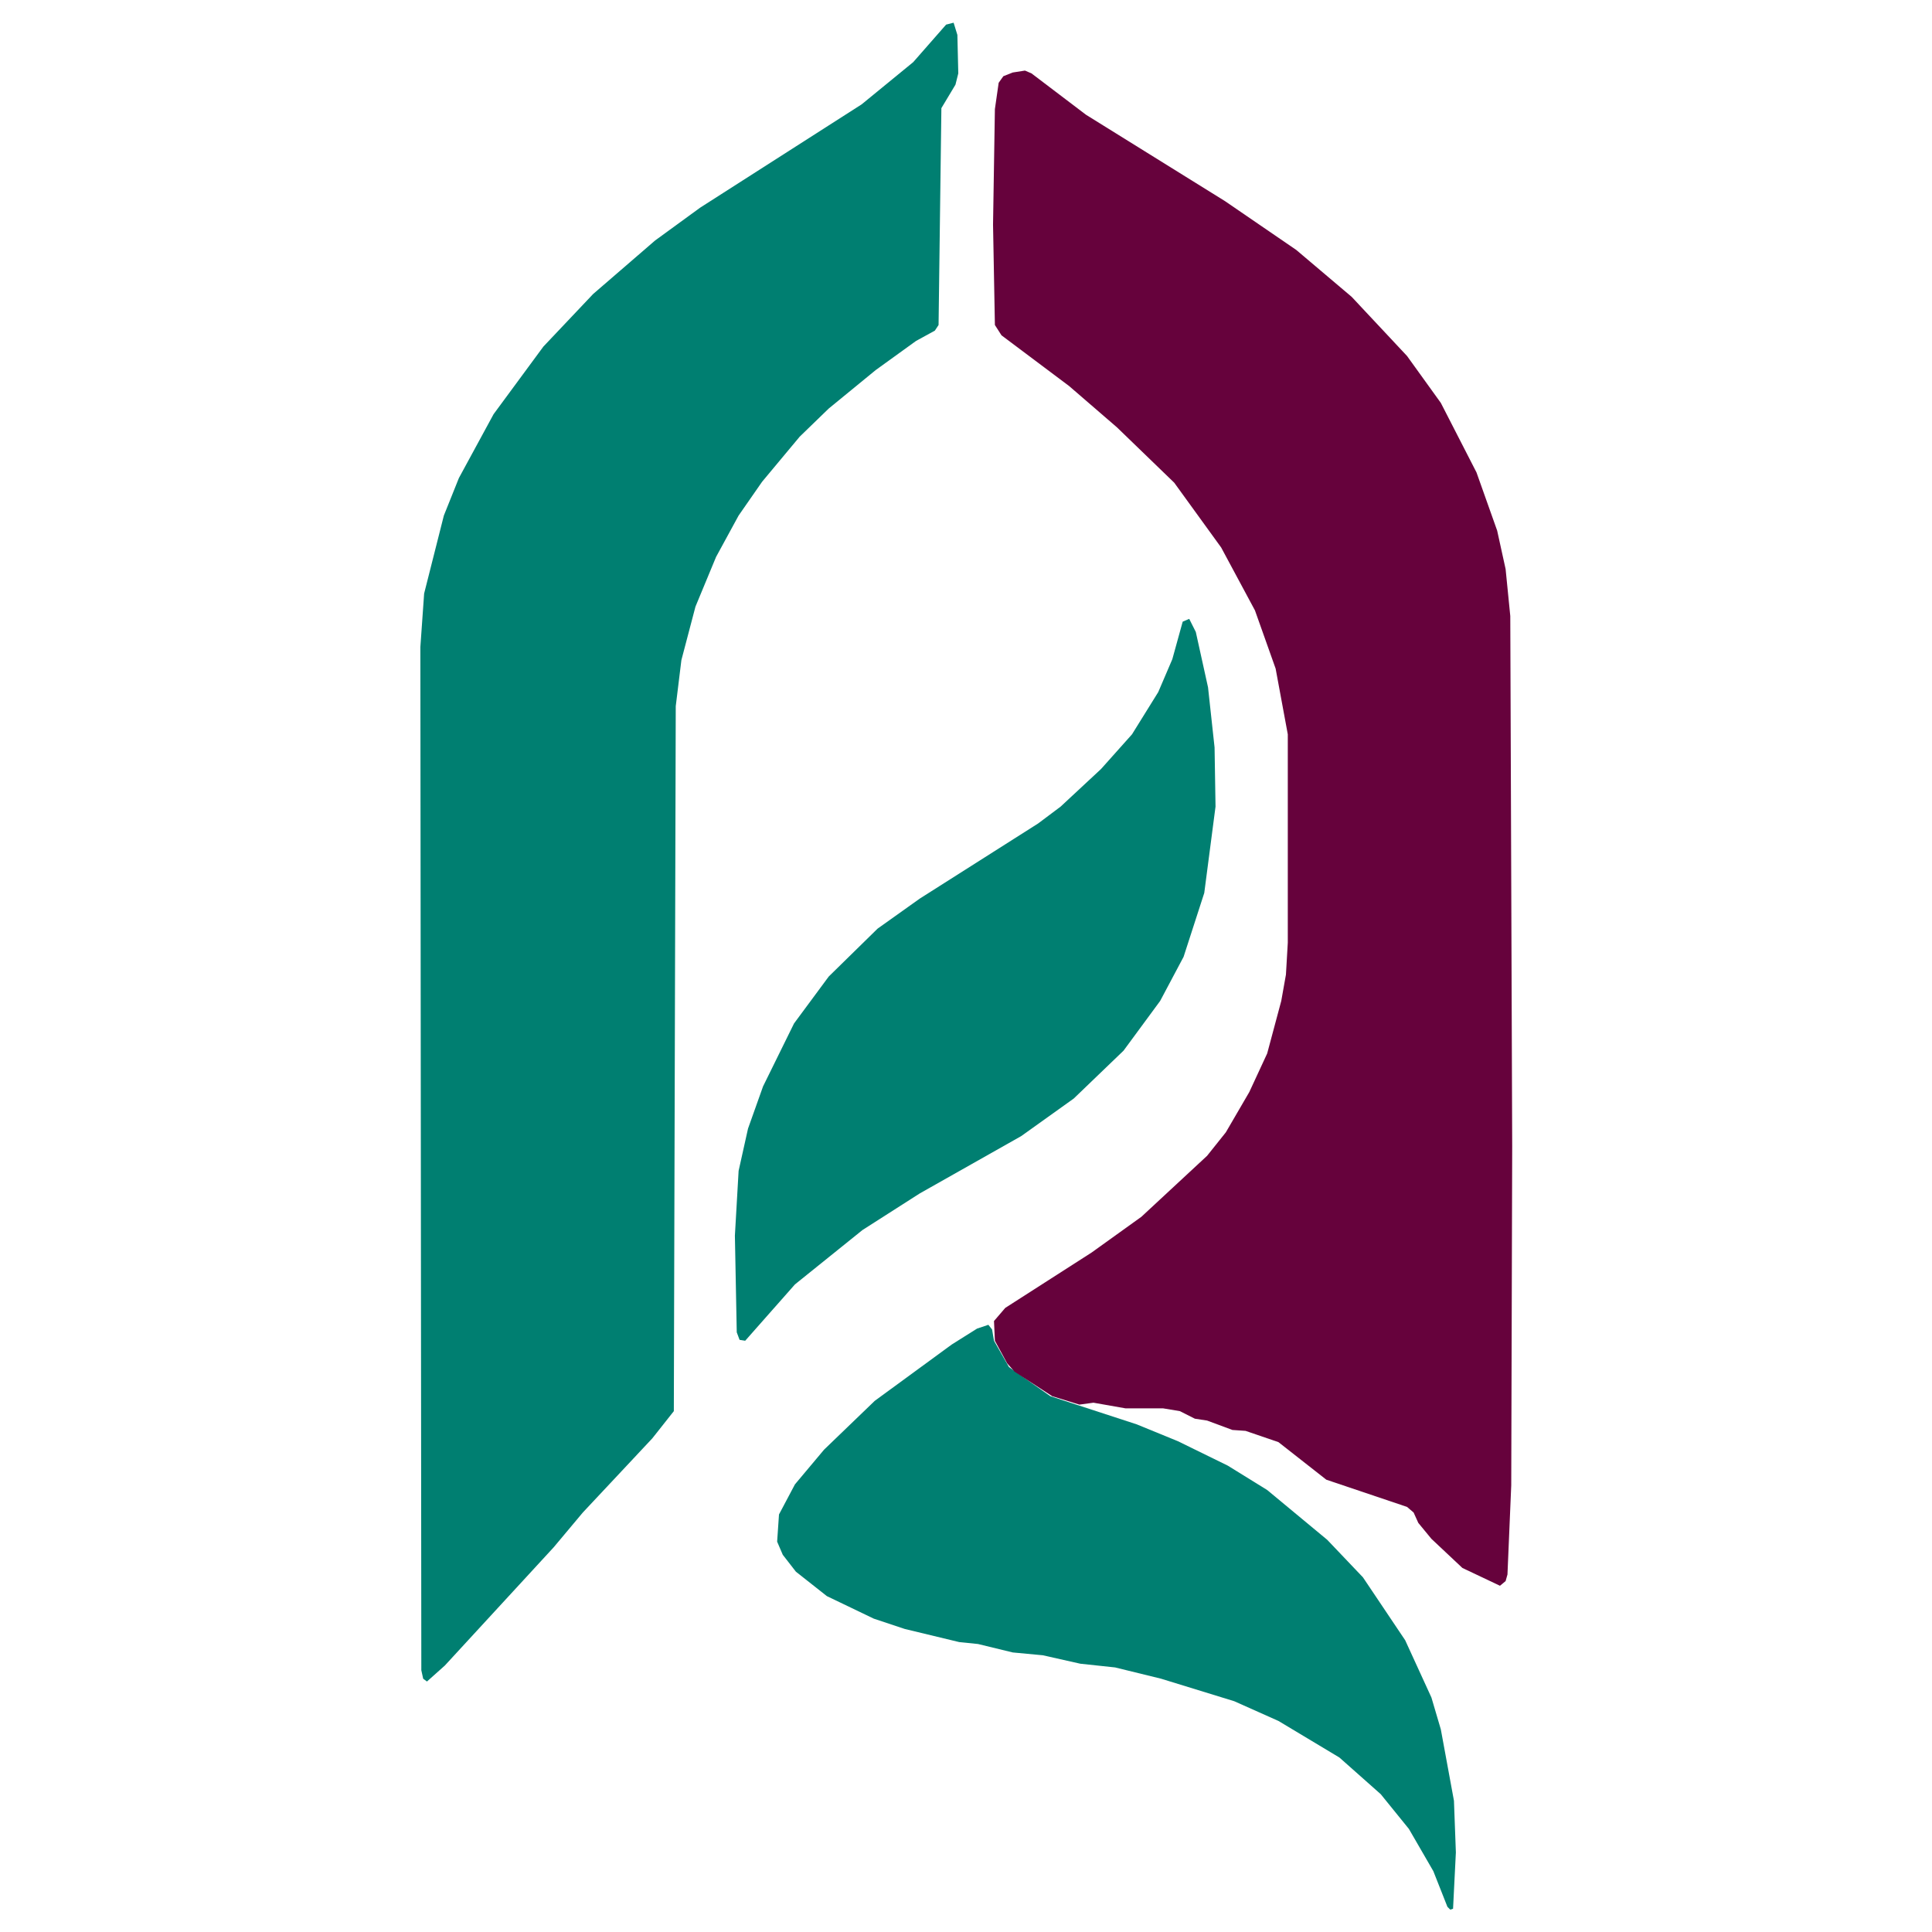
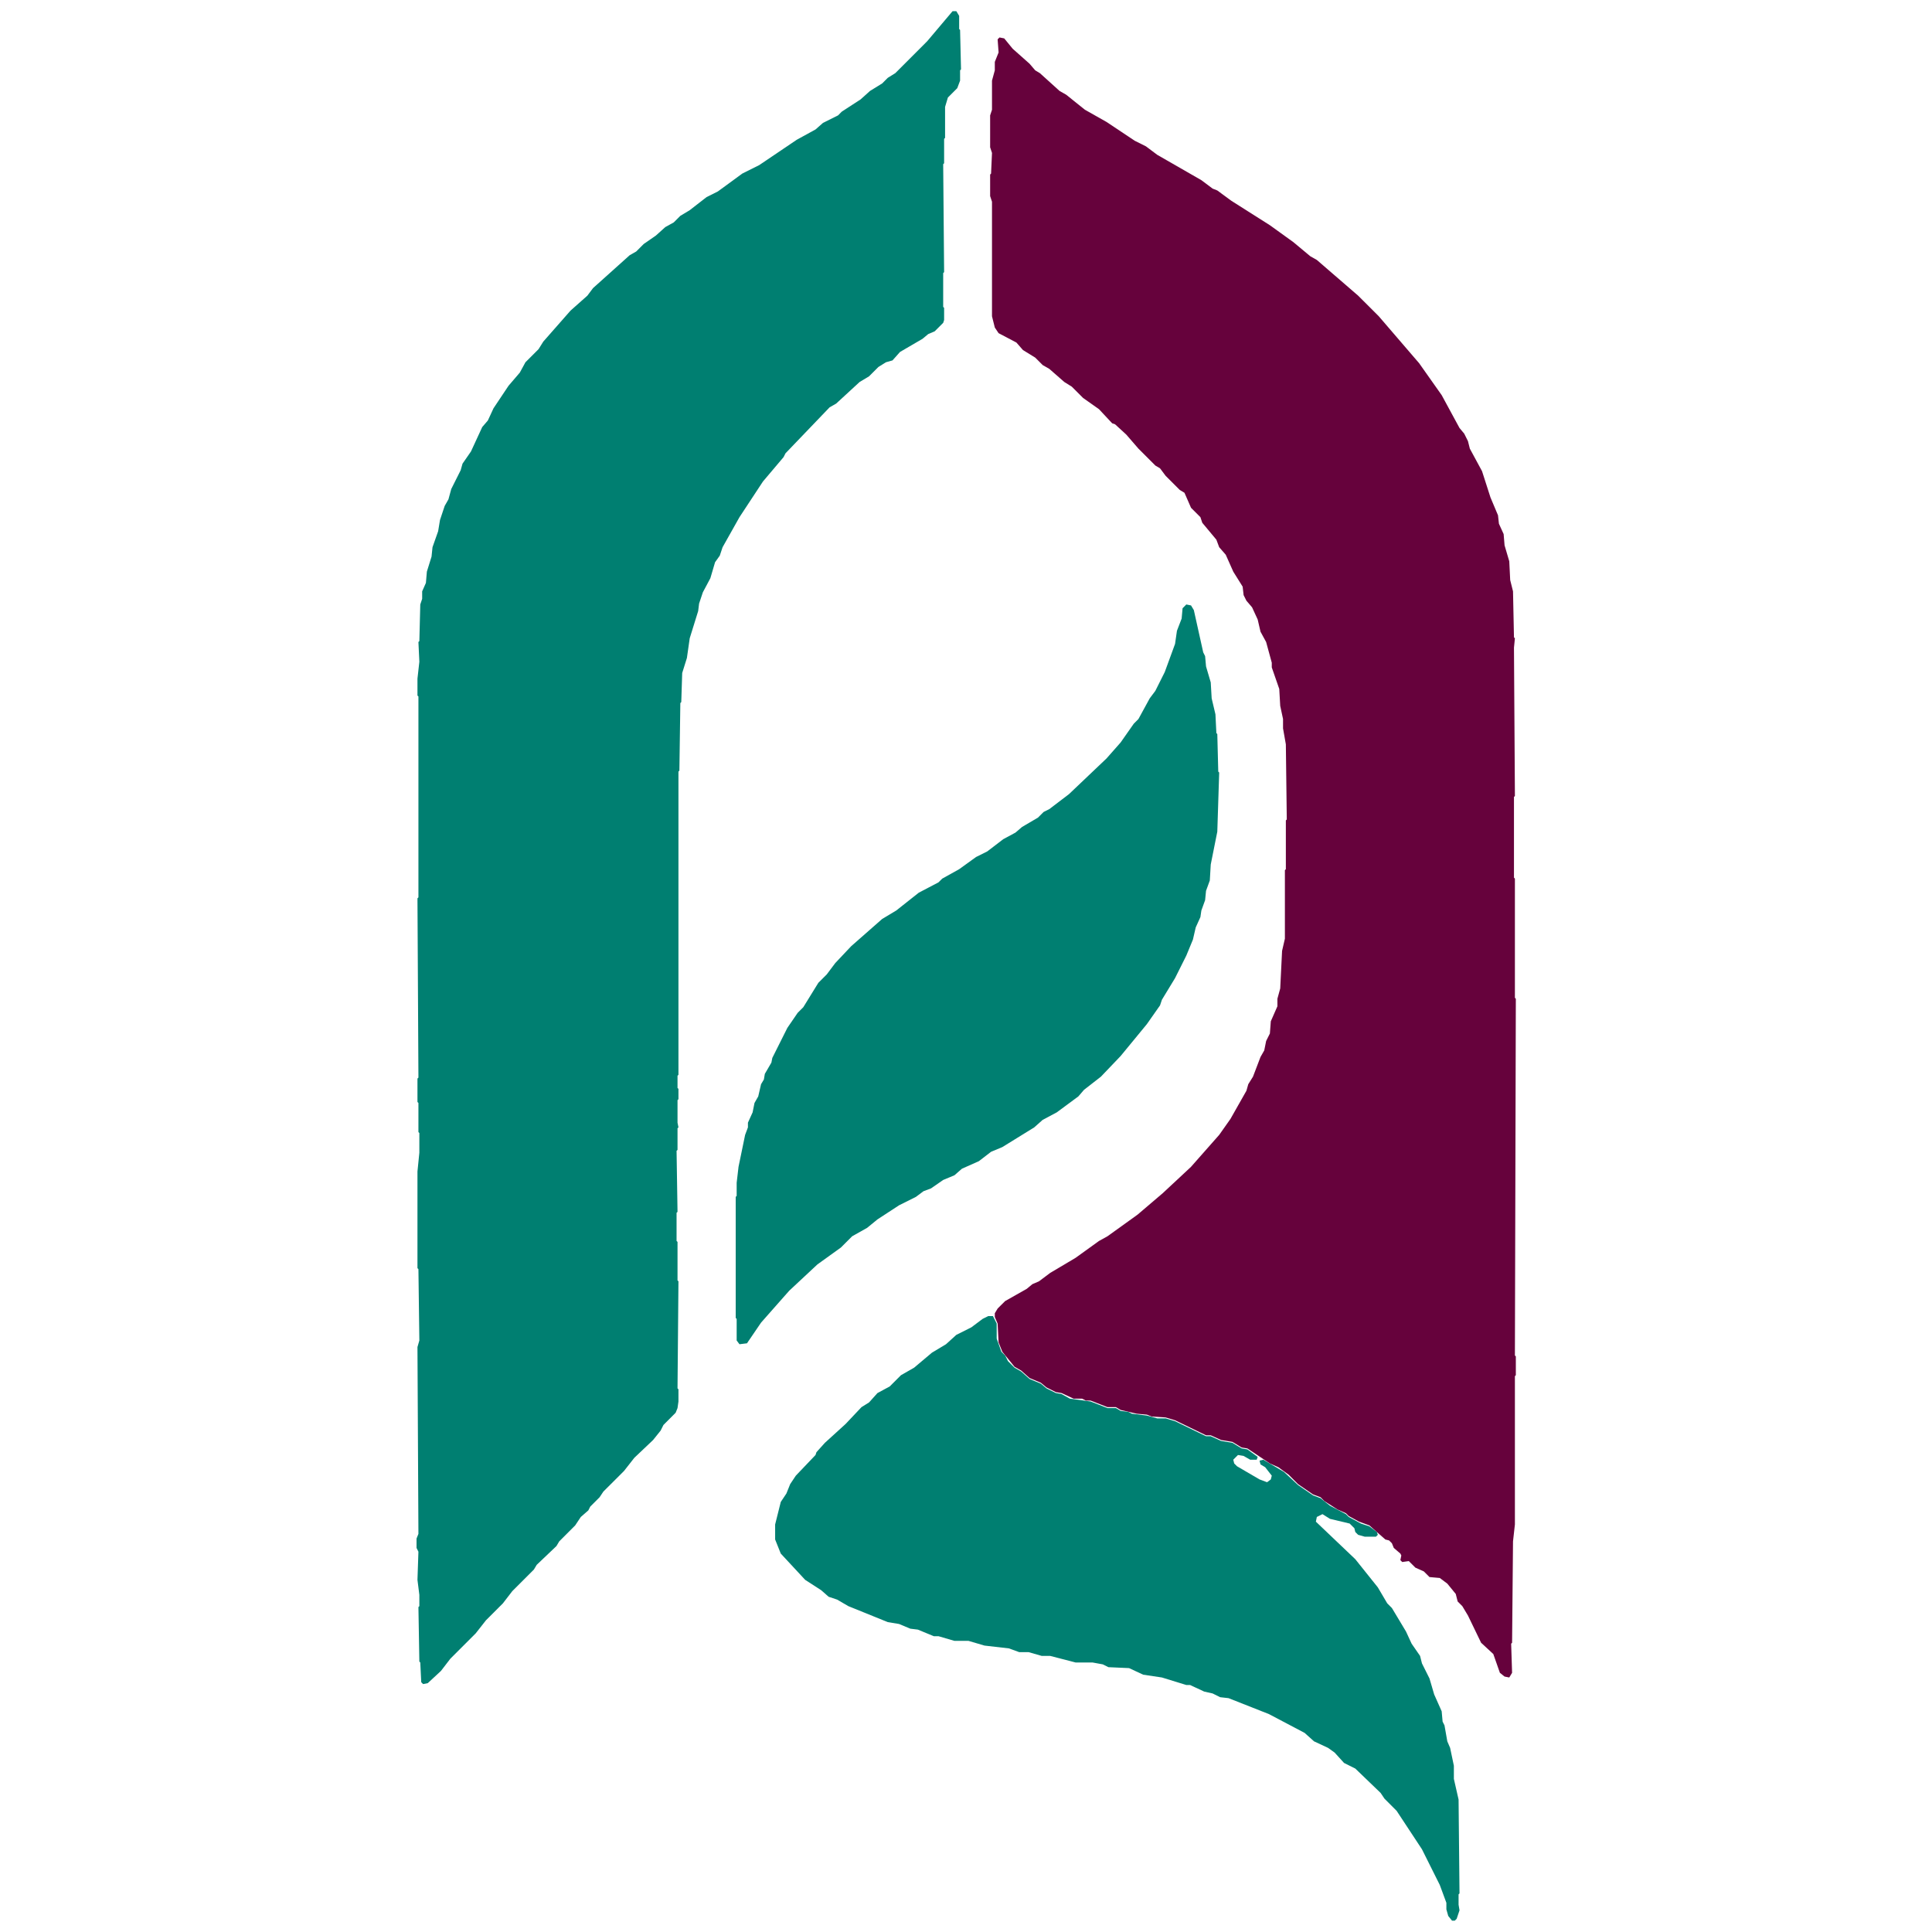
- <svg xmlns="http://www.w3.org/2000/svg" viewBox="171.2 16.3 343.0 343.0">
-   <path fill="#007F71" fill-rule="evenodd" d="M312.33,279.83 309.50,285.17 309.17,290.00 310.17,292.33 312.50,295.33 318.00,299.67 326.33,303.67 331.83,305.50 341.50,307.83 344.83,308.17 351.00,309.67 356.33,310.17 363.00,311.67 369.17,312.33 377.33,314.33 390.33,318.33 398.17,321.83 409.00,328.33 416.33,334.83 421.33,341.00 425.67,348.50 428.17,354.83 428.67,355.33 429.17,355.17 429.67,345.17 429.33,336.00 427.00,323.33 425.33,317.67 420.67,307.50 413.17,296.33 406.83,289.67 396.17,280.83 389.17,276.50 380.33,272.17 373.00,269.17 357.67,264.17 350.33,259.00 347.67,254.33 347.33,252.33 346.67,251.50 344.67,252.17 340.17,255.00 326.50,265.00 317.50,273.67Z M382.33,126.17 381.17,126.67 379.33,133.33 376.83,139.17 372.17,146.67 366.67,152.83 359.50,159.50 355.50,162.50 334.50,175.83 327.00,181.17 318.33,189.67 312.17,198.00 306.67,209.17 304.00,216.67 302.33,224.17 301.67,235.67 302.00,252.83 302.50,254.17 303.50,254.33 312.33,244.33 324.33,234.67 334.50,228.17 352.50,218.00 361.83,211.33 370.67,202.83 377.17,194.00 381.33,186.17 385.00,174.83 387.00,159.50 386.83,149.00 385.67,138.33 383.50,128.50Z M340.50,20.33 339.17,20.67 333.33,27.33 324.17,34.83 295.50,53.17 287.50,59.00 276.50,68.50 267.67,77.83 258.83,89.83 252.67,101.17 250.00,107.83 246.50,121.67 245.83,131.17 246.00,312.83 246.33,314.33 247.00,314.83 250.17,312.00 269.50,291.00 274.67,284.83 287.00,271.67 290.83,266.83 291.17,141.67 292.17,133.50 294.67,124.00 298.33,115.17 302.33,107.83 306.50,101.83 313.17,93.83 318.33,88.83 326.67,82.00 333.83,76.83 337.17,75.00 337.83,74.00 338.33,35.50 340.83,31.33 341.33,29.33 341.17,22.50Z" />
-   <path fill="#66023C" fill-rule="evenodd" d="M351.00,29.17 349.33,29.83 348.50,31.00 347.83,35.67 347.50,56.17 347.83,74.00 349.00,75.83 361.00,84.83 369.50,92.17 379.67,102.00 388.00,113.50 394.00,124.67 397.67,135.00 399.83,146.67 399.83,183.67 399.50,189.33 398.67,194.00 396.17,203.33 393.00,210.17 388.83,217.33 385.50,221.50 373.83,232.33 365.00,238.67 349.67,248.50 347.67,250.83 347.83,254.33 350.00,258.33 351.33,259.83 358.00,264.17 362.83,265.67 365.33,265.33 371.00,266.33 377.67,266.33 380.67,266.83 383.33,268.17 385.50,268.50 390.00,270.17 392.33,270.33 398.17,272.33 406.67,279.00 421.00,283.83 422.17,284.83 423.00,286.67 425.33,289.50 430.83,294.67 437.50,297.83 438.50,297.00 438.83,295.83 439.50,280.00 439.67,219.83 439.33,125.67 438.50,117.33 437.00,110.50 433.33,100.17 427.00,87.83 421.00,79.50 411.17,69.00 401.33,60.67 388.67,52.00 364.00,36.67 354.33,29.33 353.17,28.83Z" />
+ <svg xmlns="http://www.w3.org/2000/svg" viewBox="362.1 33.7 686.0 686.0">
+   <path fill="#007F71" fill-rule="evenodd" d="M642.67,560.67 641.33,564.00 639.33,567.00 637.33,575.00 637.33,580.33 639.33,585.33 648.00,594.67 653.67,598.33 656.33,600.67 659.33,601.67 663.33,604.00 677.33,609.67 681.33,610.33 685.33,612.00 688.00,612.33 693.67,614.67 695.33,614.67 701.00,616.33 706.00,616.33 711.67,618.00 720.33,619.00 724.00,620.33 727.33,620.33 732.00,621.67 735.00,621.67 744.00,624.00 750.00,624.00 753.67,624.67 755.67,625.67 763.00,626.00 768.00,628.33 774.67,629.33 783.33,632.00 784.67,632.00 789.67,634.33 792.67,635.00 795.33,636.33 798.33,636.67 812.67,642.33 825.33,649.00 828.67,652.00 833.67,654.33 836.00,656.00 839.33,659.67 843.33,661.67 852.33,670.33 853.67,672.33 858.00,676.67 867.00,690.33 873.33,703.00 875.67,709.33 875.67,711.67 876.33,714.00 877.67,715.67 878.67,715.67 879.33,715.00 880.33,712.00 880.00,710.00 880.00,706.33 880.33,706.00 880.00,672.67 878.33,665.33 878.33,660.67 877.00,654.33 876.00,652.00 875.00,646.33 874.33,645.00 874.00,641.33 871.33,635.33 869.67,629.67 867.00,624.33 866.33,621.67 863.33,617.33 861.33,613.00 856.33,604.67 854.67,603.00 851.33,597.33 843.33,587.33 829.33,574.00 829.67,572.33 831.67,571.33 834.33,573.00 841.33,574.67 843.00,576.33 843.33,577.67 844.33,578.67 846.67,579.33 850.67,579.33 851.33,578.67 851.00,577.67 848.33,575.67 845.33,574.67 841.00,572.33 840.00,571.33 834.33,568.33 831.00,565.67 828.33,564.67 823.00,561.00 818.00,556.33 810.67,552.00 809.33,552.33 809.67,553.67 811.33,554.67 813.67,557.67 813.33,559.00 812.00,560.00 809.33,559.00 801.33,554.33 800.33,553.33 800.00,552.00 801.67,550.33 803.67,550.67 806.00,552.00 808.33,552.00 808.67,551.00 805.00,548.33 803.00,548.00 799.67,546.00 795.67,545.33 792.00,543.67 790.33,543.67 779.33,538.33 776.00,537.33 773.00,537.33 769.33,536.33 764.00,535.67 762.67,535.00 760.00,534.67 758.33,533.67 755.33,533.67 749.33,531.33 742.00,530.33 739.00,528.67 737.00,528.33 733.67,526.67 731.67,525.00 727.67,523.33 724.67,520.67 722.33,519.33 720.00,517.00 719.00,515.00 717.67,513.67 716.00,509.00 716.00,503.67 714.67,501.00 713.00,501.00 711.00,502.00 707.00,505.00 701.67,507.67 698.00,511.00 693.00,514.00 686.67,519.33 682.00,522.00 678.00,526.00 673.67,528.33 670.67,531.67 668.00,533.33 662.33,539.33 655.00,546.00 652.00,549.33 651.67,550.33 644.67,557.67Z M785.00,248.67 783.33,248.33 782.00,249.67 781.67,253.33 780.00,257.67 779.33,262.33 775.67,272.33 772.33,279.00 770.33,281.67 766.33,289.00 764.67,290.67 760.00,297.33 755.00,303.00 741.67,315.67 734.67,321.00 732.67,322.00 730.67,324.00 725.00,327.33 722.67,329.33 718.33,331.67 712.67,336.00 708.67,338.00 702.67,342.33 696.67,345.67 695.33,347.00 688.33,350.67 680.33,357.00 675.33,360.00 664.33,369.67 658.67,375.67 655.67,379.67 652.67,382.67 647.33,391.33 645.33,393.33 641.67,398.67 636.33,409.33 636.00,411.00 633.67,415.00 633.33,417.00 632.33,418.67 631.33,423.00 630.00,425.33 629.33,428.67 627.67,432.33 627.67,434.00 626.67,436.67 624.33,448.00 623.67,453.67 623.67,458.33 623.33,458.67 623.33,501.67 623.67,502.00 623.67,509.67 624.67,511.00 627.33,510.67 632.33,503.33 642.33,492.00 652.33,482.67 660.67,476.67 664.67,472.67 670.00,469.67 673.67,466.67 681.33,461.67 687.33,458.67 690.00,456.67 692.67,455.67 697.00,452.67 701.00,451.00 703.67,448.67 709.67,446.00 714.00,442.67 718.00,441.00 729.33,434.00 732.33,431.33 737.33,428.67 745.00,423.00 747.00,420.67 753.00,416.00 760.00,408.67 769.33,397.33 774.00,390.67 774.67,388.67 779.33,381.00 783.33,373.00 785.67,367.33 786.67,363.00 788.33,359.33 788.67,357.00 790.00,353.33 790.33,350.00 791.67,346.33 792.00,340.67 794.33,329.00 795.00,308.00 794.67,307.67 794.33,294.33 794.00,294.00 793.67,287.33 792.33,281.67 792.00,276.00 790.33,270.33 790.00,266.67 789.33,265.33 786.00,250.33Z M701.67,37.67 700.33,37.67 691.33,48.33 680.00,59.67 677.33,61.33 675.33,63.33 671.00,66.00 667.67,69.00 661.00,73.33 659.67,74.67 654.33,77.33 651.67,79.67 645.00,83.33 631.67,92.33 625.67,95.33 617.00,101.67 613.00,103.67 607.00,108.33 603.67,110.33 601.33,112.67 598.33,114.33 595.00,117.33 590.67,120.33 588.00,123.00 585.67,124.33 572.67,136.00 570.67,138.67 564.67,144.00 555.00,155.00 553.33,157.67 548.67,162.33 546.67,166.00 542.67,170.67 537.33,178.67 535.33,183.00 533.33,185.33 529.33,194.00 526.33,198.33 525.67,200.67 522.33,207.33 521.33,211.00 520.00,213.33 518.33,218.33 517.67,222.33 515.67,228.00 515.33,231.33 513.67,236.67 513.33,240.67 512.00,243.67 512.00,246.33 511.33,248.33 511.00,261.33 510.67,261.67 511.00,268.67 510.33,274.67 510.33,280.67 510.67,281.00 510.67,352.33 510.33,352.67 510.67,416.33 510.33,416.67 510.33,425.00 510.67,425.33 510.67,435.67 511.00,436.00 511.00,443.00 510.33,449.67 510.33,484.00 510.67,484.33 511.00,509.67 510.33,512.00 510.67,578.33 510.00,580.00 510.00,583.33 510.67,584.67 510.33,594.67 511.00,600.00 511.00,604.00 510.67,604.33 511.00,623.67 511.33,624.00 511.67,631.00 512.33,631.67 514.00,631.33 518.67,627.00 522.00,622.67 531.00,613.67 534.67,609.00 540.67,603.00 544.00,598.67 551.67,591.00 552.67,589.33 559.67,582.67 560.67,581.00 566.33,575.33 568.33,572.33 571.00,570.00 571.67,568.67 575.00,565.33 576.33,563.33 583.67,556.00 587.33,551.33 594.00,545.00 596.67,541.67 597.67,539.67 602.00,535.33 602.67,533.67 603.00,531.33 603.00,527.00 602.67,526.67 603.00,488.67 602.67,488.33 602.67,474.67 602.33,474.33 602.33,464.33 602.67,464.00 602.33,442.33 602.67,442.00 602.67,434.33 603.00,434.00 602.67,432.33 602.67,424.33 603.00,424.00 603.00,420.33 602.67,420.00 602.67,415.67 603.00,415.33 603.00,307.67 603.33,307.33 603.67,283.33 604.00,283.00 604.33,272.67 606.00,267.33 607.00,260.33 610.00,250.67 610.33,248.00 611.67,244.00 614.33,239.00 616.00,233.33 617.67,231.00 618.67,228.00 624.67,217.33 633.00,204.67 640.33,196.00 641.00,194.67 656.67,178.33 659.00,177.00 667.33,169.33 670.67,167.33 674.00,164.00 676.67,162.33 679.00,161.67 681.67,158.67 689.67,154.00 691.67,152.33 694.00,151.33 697.00,148.33 697.33,147.33 697.33,143.00 697.00,142.67 697.00,130.67 697.33,130.33 697.00,92.00 697.33,91.67 697.33,83.00 697.67,82.67 697.67,71.67 698.67,68.33 702.00,65.00 703.00,62.33 703.00,58.67 703.33,58.33 703.00,44.33 702.67,44.00 702.67,39.33Z" />
+   <path fill="#66023C" fill-rule="evenodd" d="M717.00,47.00 716.33,47.67 716.67,52.33 715.33,55.67 715.33,58.67 714.33,62.33 714.33,72.67 713.67,74.67 713.67,86.00 714.33,88.00 714.00,95.33 713.67,95.67 713.67,103.33 714.33,105.33 714.33,146.00 715.33,150.00 716.67,152.00 723.00,155.33 725.33,158.00 729.67,160.67 732.33,163.33 734.67,164.67 740.00,169.33 742.67,171.00 746.67,175.00 752.33,179.00 757.00,184.00 758.00,184.33 762.00,188.00 766.33,193.00 772.33,199.00 774.00,200.00 776.00,202.67 781.00,207.67 782.67,208.67 785.00,214.00 788.33,217.33 789.00,219.33 794.00,225.33 795.00,228.00 797.33,230.67 800.00,236.67 803.33,242.00 803.67,245.00 804.67,247.00 806.67,249.33 808.67,253.67 809.67,258.00 811.67,261.67 813.67,269.00 813.67,270.67 816.33,278.33 816.67,284.33 817.67,289.00 817.67,292.33 818.67,298.00 819.00,324.67 818.67,325.00 818.67,342.33 818.33,342.67 818.33,367.00 817.33,371.33 816.67,384.67 815.67,388.33 815.67,391.00 813.33,396.33 813.00,400.67 811.67,403.33 811.00,406.67 809.67,409.00 807.00,416.00 805.33,418.67 804.67,421.00 799.00,431.00 795.00,436.67 785.00,448.00 775.00,457.33 766.00,465.00 755.33,472.67 752.33,474.33 744.00,480.33 735.00,485.67 731.00,488.67 728.67,489.67 726.67,491.33 719.00,495.67 716.33,498.33 715.33,500.00 715.33,501.33 716.33,503.67 716.67,510.33 718.00,513.67 722.33,519.00 724.67,520.33 727.67,523.00 731.67,524.67 733.67,526.33 737.00,528.00 739.00,528.33 743.33,530.33 746.33,530.33 747.67,531.00 749.33,531.00 755.33,533.33 758.33,533.33 760.00,534.33 765.67,535.67 769.33,536.00 771.00,536.67 776.00,537.00 779.33,538.00 790.33,543.33 792.00,543.33 795.67,545.00 799.67,545.67 803.00,547.67 805.00,548.00 813.00,553.33 816.00,554.67 819.67,557.33 823.00,560.67 828.33,564.33 831.00,565.33 832.33,566.67 837.00,569.67 840.00,571.00 841.00,572.00 844.67,574.00 848.33,575.33 854.00,580.33 855.33,580.67 856.33,581.67 857.00,583.33 859.33,585.33 859.67,586.00 859.33,587.67 860.00,588.33 862.33,588.00 864.67,590.33 867.67,591.67 869.67,593.67 873.33,594.00 876.00,596.00 879.00,599.67 879.67,602.33 881.33,604.00 883.33,607.33 888.00,617.00 892.33,621.00 894.67,627.67 896.33,629.00 898.00,629.33 899.00,627.67 898.67,617.33 899.00,617.00 899.33,581.00 900.00,575.00 900.00,522.33 900.33,522.00 900.33,515.33 900.00,515.00 900.33,388.33 900.00,388.00 900.00,345.67 899.67,345.33 899.67,316.67 900.00,316.33 899.67,263.67 900.00,260.33 899.67,260.00 899.33,243.67 898.33,239.67 898.00,233.00 896.33,227.33 896.00,223.33 894.33,219.67 894.00,216.67 891.33,210.33 888.33,201.00 884.00,193.00 883.33,190.33 882.00,187.67 880.33,185.67 874.00,174.00 866.00,162.67 851.67,146.00 844.33,138.67 829.67,126.00 827.33,124.67 821.33,119.67 813.00,113.67 799.33,105.00 794.33,101.33 792.67,100.67 788.67,97.67 773.00,88.67 769.00,85.67 765.00,83.67 755.00,77.00 747.33,72.67 740.67,67.33 738.33,66.00 731.33,59.67 729.67,58.67 727.67,56.33 721.67,51.00 718.67,47.33Z" />
</svg>
